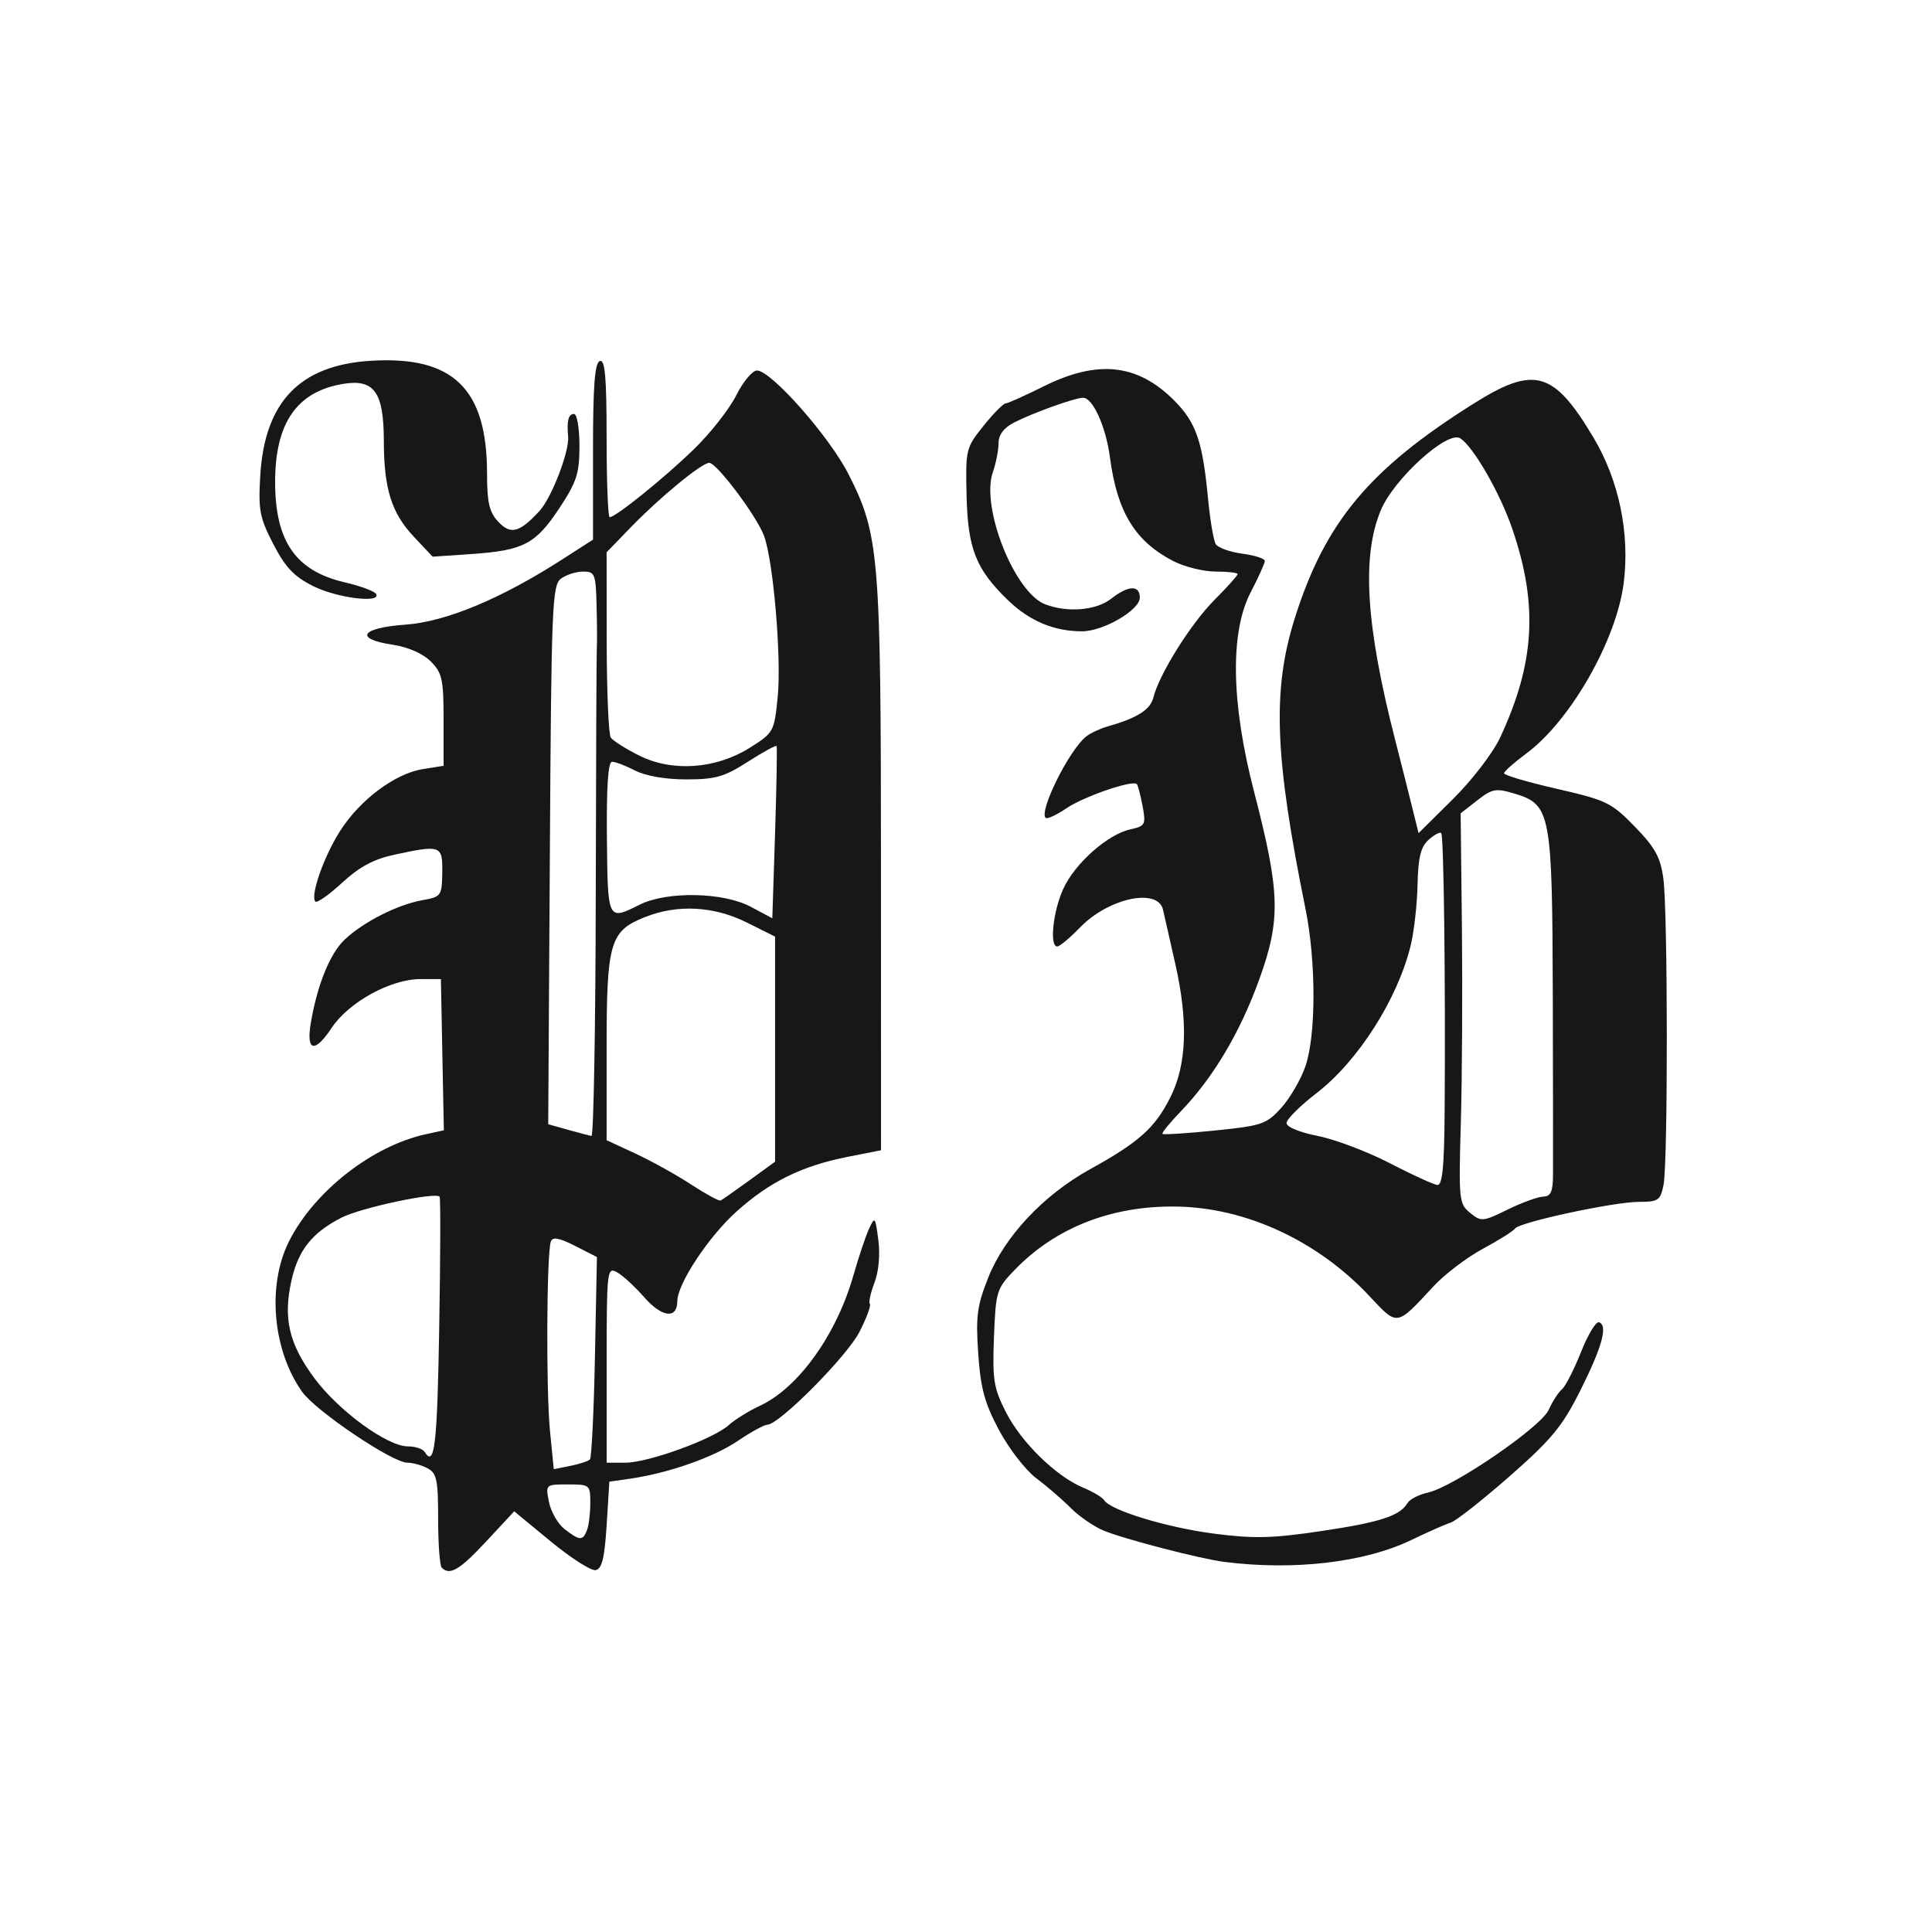
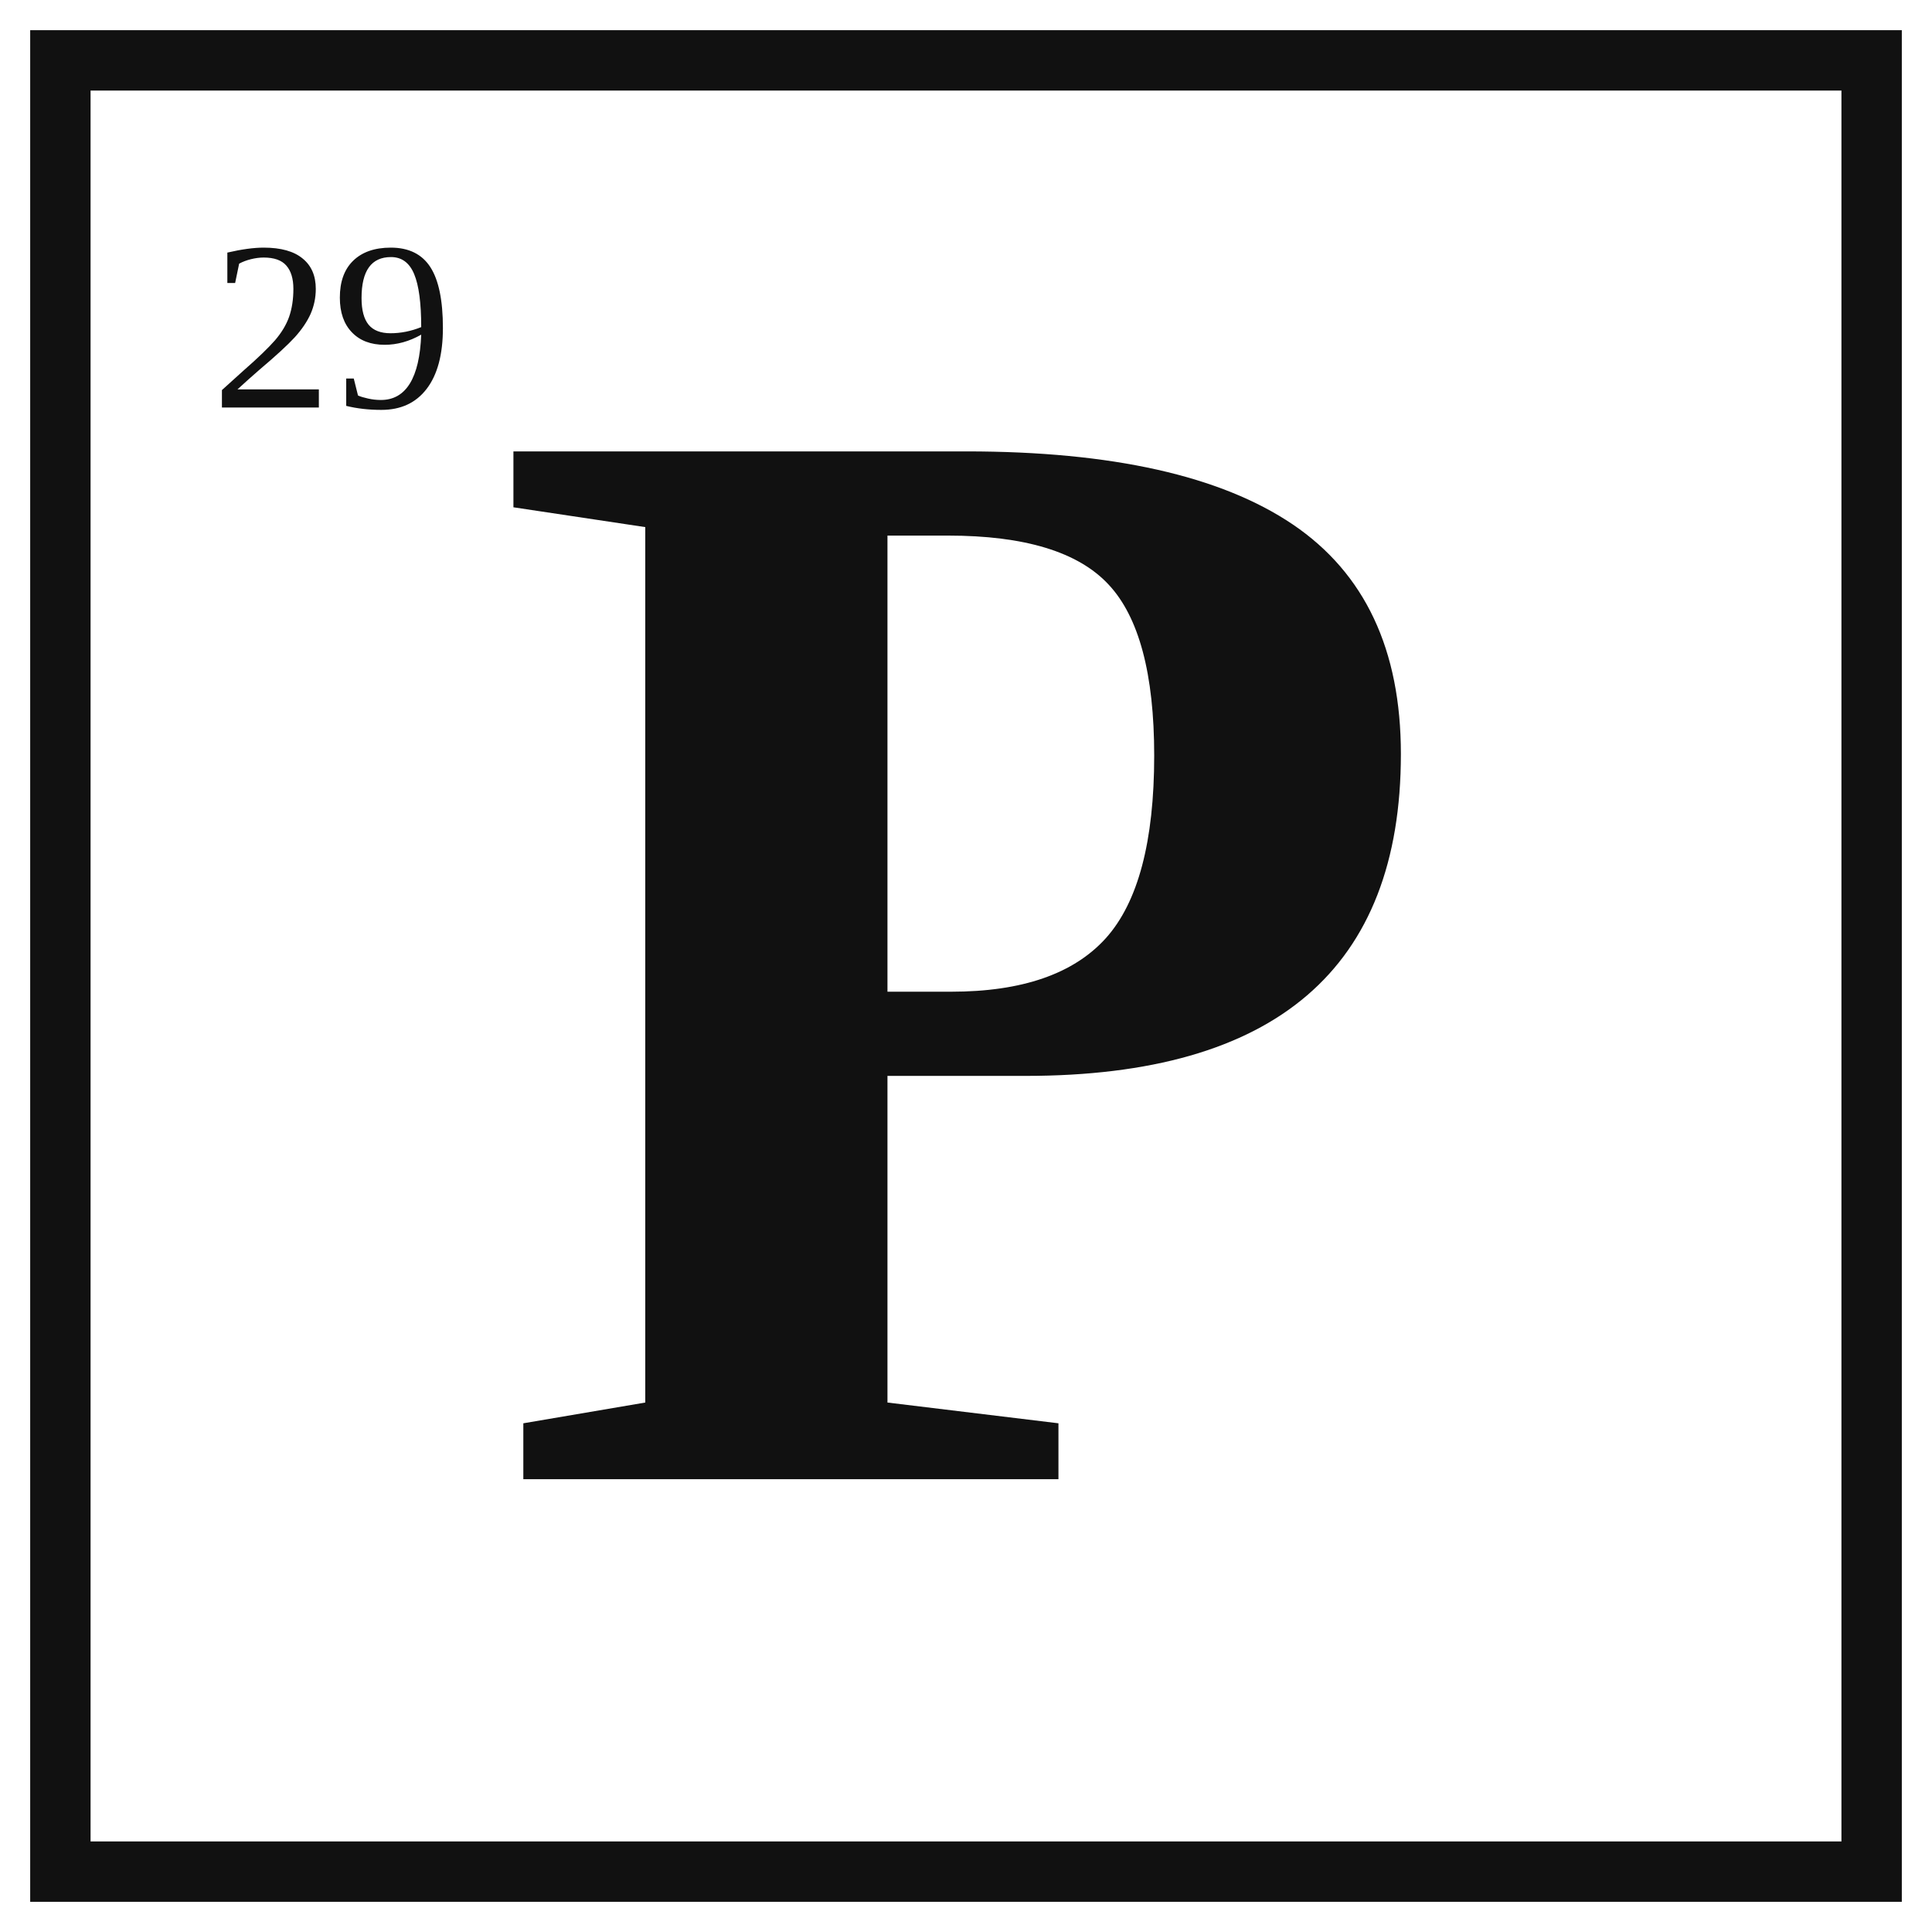
- <svg xmlns="http://www.w3.org/2000/svg" viewBox="0 0 512 512" role="img" aria-label="PB monogram">
-   <g transform="translate(65.5 95) scale(1.35) translate(-360 -256)">
-     <path d="M 398.2 493.38 C 397.81 492.99 397.49 488.69 397.49 483.82 C 397.49 476.16 397.22 474.82 395.43 473.87 C 394.3 473.26 392.5 472.76 391.43 472.76 C 388.5 472.75 373.5 462.64 370.8 458.86 C 365.01 450.72 363.88 438.02 368.18 429.38 C 373.09 419.54 384.54 410.56 395.12 408.27 L 398.61 407.51 L 398.32 392.67 L 398.03 377.83 L 393.99 377.83 C 388.16 377.83 379.91 382.37 376.57 387.43 C 373.27 392.41 371.56 392.04 372.48 386.54 C 373.74 379.01 376.24 372.82 379.12 370.1 C 382.82 366.6 389.47 363.23 394.39 362.34 C 398.09 361.68 398.23 361.49 398.3 356.94 C 398.38 351.56 398.06 351.44 388.86 353.42 C 384.85 354.28 382.02 355.8 378.65 358.91 C 376.08 361.27 373.72 362.94 373.4 362.62 C 372.33 361.55 375.01 353.84 378.22 348.79 C 382.1 342.66 389.01 337.48 394.48 336.61 L 398.56 335.96 L 398.56 326.98 C 398.56 318.95 398.29 317.73 396.03 315.46 C 394.47 313.91 391.59 312.65 388.56 312.19 C 380.91 311.04 382.29 308.88 391.07 308.25 C 399.04 307.68 409.88 303.16 422.03 295.33 L 427.89 291.56 L 427.89 274.26 C 427.89 261.37 428.23 256.84 429.23 256.5 C 430.25 256.15 430.56 259.63 430.56 271.61 C 430.56 280.16 430.83 287.16 431.16 287.16 C 432.33 287.16 441.86 279.48 447.66 273.85 C 450.91 270.71 454.66 265.93 456 263.25 C 457.35 260.56 459.18 258.36 460.07 258.36 C 462.86 258.36 474.32 271.34 478.07 278.76 C 484.08 290.62 484.41 294.58 484.42 355.96 L 484.43 411.43 L 477.8 412.74 C 468.9 414.5 462.53 417.64 456.06 423.46 C 450.57 428.39 444.46 437.65 444.44 441.06 C 444.42 444.62 441.43 444.26 437.94 440.28 C 436.07 438.15 433.65 435.93 432.55 435.35 C 430.65 434.33 430.57 435.09 430.57 453.52 L 430.57 472.76 L 434.27 472.76 C 438.75 472.76 451.55 468.1 454.54 465.38 C 455.73 464.31 458.45 462.61 460.59 461.62 C 468.19 458.11 475.69 447.66 479.02 435.96 C 480.02 432.44 481.39 428.36 482.06 426.89 C 483.22 424.34 483.3 424.44 483.9 429.03 C 484.28 431.93 483.98 435.26 483.13 437.46 C 482.37 439.46 481.96 441.31 482.24 441.59 C 482.51 441.86 481.6 444.33 480.21 447.06 C 477.79 451.84 464.47 465.27 462.11 465.31 C 461.48 465.32 458.89 466.74 456.35 468.46 C 451.6 471.68 442.88 474.76 435.37 475.87 L 431.1 476.49 L 430.57 485.02 C 430.16 491.51 429.64 493.61 428.41 493.85 C 427.52 494.02 423.56 491.49 419.61 488.23 L 412.42 482.31 L 406.94 488.2 C 401.7 493.83 399.79 494.96 398.21 493.38 Z  M 426.71 486.01 C 427.07 485.08 427.36 482.68 427.36 480.67 C 427.36 477.11 427.26 477.03 422.96 477.03 C 418.57 477.03 418.56 477.03 419.25 480.49 C 419.63 482.4 421.01 484.79 422.31 485.8 C 425.28 488.1 425.9 488.13 426.71 486.01 Z  M 427.28 472.13 C 427.61 471.8 428.06 462.72 428.27 451.96 L 428.66 432.39 L 424.38 430.21 C 421.26 428.62 419.97 428.38 419.62 429.33 C 418.78 431.57 418.66 458.5 419.44 466.45 L 420.19 474.04 L 423.43 473.39 C 425.21 473.03 426.94 472.47 427.28 472.13 Z  M 397.7 446.36 C 397.94 432.43 397.98 420.81 397.78 420.55 C 397.05 419.57 382.3 422.71 378.51 424.66 C 372.74 427.62 370.04 431.02 368.7 436.99 C 367.03 444.43 368.21 449.44 373.18 456.15 C 377.96 462.6 387.5 469.56 391.55 469.56 C 392.99 469.56 394.46 470.04 394.83 470.63 C 396.79 473.8 397.31 469.4 397.7 446.36 Z  M 458.56 417.36 L 463.63 413.68 L 463.63 391.58 L 463.63 369.49 L 458.08 366.72 C 451.57 363.48 444.45 363.11 438.01 365.69 C 431.21 368.41 430.56 370.65 430.56 391.46 L 430.56 409.46 L 436.16 412.05 C 439.23 413.47 444.15 416.19 447.07 418.1 C 450 420.01 452.64 421.45 452.94 421.3 C 453.25 421.15 455.77 419.38 458.56 417.36 Z  M 428.43 361.56 C 428.48 335.6 428.57 313.64 428.64 312.76 C 428.71 311.88 428.69 308.16 428.59 304.49 C 428.44 298.29 428.26 297.83 425.96 297.83 C 424.61 297.83 422.65 298.45 421.62 299.21 C 419.87 300.48 419.71 304.36 419.42 353.45 L 419.1 406.32 L 422.97 407.41 C 425.09 408 427.17 408.55 427.59 408.63 C 428 408.7 428.39 387.52 428.43 361.56 Z  M 463.93 332.09 C 463.81 331.87 461.27 333.25 458.3 335.16 C 453.67 338.13 451.93 338.63 446.2 338.63 C 442.1 338.63 438.2 337.95 436.15 336.89 C 434.31 335.94 432.28 335.16 431.64 335.16 C 430.85 335.16 430.53 339.97 430.62 350.09 C 430.78 366.43 430.74 366.37 437.06 363.22 C 442.41 360.55 453.42 360.75 458.83 363.62 L 463.09 365.89 L 463.63 349.19 C 463.92 340.01 464.06 332.31 463.93 332.09 Z  M 458.73 332.38 C 463.36 329.46 463.47 329.25 464.15 322.41 C 464.91 314.72 463.28 295.59 461.44 290.76 C 459.95 286.83 452.17 276.49 450.71 276.49 C 449.23 276.49 440.95 283.3 435.18 289.27 L 430.56 294.05 L 430.58 311.67 C 430.59 321.36 430.95 329.8 431.38 330.42 C 431.81 331.04 434.32 332.63 436.96 333.95 C 443.48 337.22 452.06 336.6 458.73 332.38 Z  M 372.96 300.69 C 369.21 298.81 367.5 297.01 365.14 292.45 C 362.46 287.27 362.17 285.78 362.57 279.01 C 363.43 264.54 370.31 257.35 384.15 256.46 C 400.4 255.42 407.09 261.87 407.09 278.59 C 407.09 284.27 407.53 286.16 409.28 288.04 C 411.72 290.65 413.46 290.2 417.39 285.93 C 419.79 283.3 423.29 274.19 423.01 271.27 C 422.72 268.23 423.07 266.89 424.16 266.89 C 424.75 266.89 425.23 269.69 425.23 273.15 C 425.23 278.55 424.7 280.2 421.33 285.32 C 416.65 292.42 414.26 293.68 404.15 294.38 L 396.41 294.91 L 392.73 291 C 388.34 286.35 386.84 281.58 386.83 272.2 C 386.82 262.66 384.97 260.01 378.95 260.97 C 369.81 262.43 365.49 268.6 365.49 280.23 C 365.49 291.87 369.51 297.69 379.1 299.93 C 382.18 300.65 384.97 301.67 385.29 302.2 C 386.48 304.12 377.64 303.04 372.96 300.69 Z " fill="#171719" fill-rule="evenodd" />
-   </g>
-   <g transform="translate(255.5 95) scale(1.35) translate(-203 0)">
-     <path d="M 254.03 236.23 C 249.27 235.62 234.34 231.74 230.36 230.08 C 228.45 229.28 225.54 227.28 223.91 225.63 C 222.27 223.98 219.22 221.35 217.14 219.79 C 215.07 218.24 211.79 214 209.86 210.38 C 207.02 205.06 206.24 202.17 205.77 195.33 C 205.27 188.05 205.54 185.96 207.74 180.42 C 210.94 172.35 218.59 164.21 227.71 159.16 C 237.32 153.85 240.43 151.07 243.45 145.11 C 246.72 138.67 247.03 130.15 244.41 118.63 C 243.4 114.23 242.34 109.55 242.05 108.23 C 241.07 103.84 231.38 105.89 225.77 111.68 C 223.78 113.74 221.76 115.43 221.28 115.43 C 219.73 115.43 220.44 108.58 222.45 104.15 C 224.73 99.12 231.16 93.42 235.65 92.43 C 238.57 91.79 238.71 91.52 238.03 87.85 C 237.63 85.71 237.12 83.77 236.9 83.55 C 236.06 82.69 226.5 85.98 223.09 88.3 C 221.13 89.63 219.29 90.47 219 90.18 C 217.66 88.84 223.61 76.89 226.95 74.21 C 227.76 73.56 229.63 72.68 231.09 72.26 C 236.97 70.59 239.54 68.97 240.15 66.56 C 241.3 61.96 247.52 52.03 252.14 47.4 C 254.65 44.89 256.69 42.61 256.69 42.33 C 256.69 42.05 254.75 41.83 252.38 41.83 C 250.01 41.83 246.29 40.91 244.12 39.8 C 236.58 35.93 233.04 30.16 231.63 19.43 C 230.83 13.36 228.26 7.68 226.33 7.71 C 224.71 7.73 216.38 10.73 212.83 12.56 C 210.78 13.62 209.76 14.97 209.76 16.63 C 209.76 17.99 209.26 20.56 208.64 22.32 C 206.24 29.21 212.89 45.97 218.94 48.27 C 223.34 49.94 228.94 49.46 231.87 47.16 C 235.24 44.51 237.49 44.43 237.49 46.96 C 237.49 49.39 230.31 53.56 226.14 53.56 C 220.65 53.56 215.83 51.53 211.6 47.44 C 205.29 41.34 203.72 37.35 203.48 26.8 C 203.27 17.9 203.36 17.52 206.78 13.26 C 208.71 10.84 210.68 8.85 211.15 8.82 C 211.63 8.79 214.99 7.28 218.62 5.47 C 229.21 0.2 237.02 1.03 244.2 8.21 C 248.54 12.55 249.82 16.25 250.89 27.57 C 251.29 31.75 251.97 35.75 252.4 36.45 C 252.83 37.15 255.18 37.99 257.61 38.32 C 260.04 38.64 262.03 39.28 262.03 39.74 C 262.03 40.19 260.78 42.97 259.25 45.91 C 255.17 53.79 255.41 67.64 259.93 85.1 C 265.04 104.82 265.19 110.1 260.95 121.86 C 257.19 132.29 251.89 141.2 245.54 147.79 C 243.37 150.04 241.75 152.03 241.94 152.22 C 242.14 152.4 246.76 152.11 252.21 151.56 C 261.44 150.62 262.34 150.32 265.24 147.12 C 266.95 145.24 269.09 141.57 269.99 138.97 C 272.11 132.87 272.11 118.35 270 107.96 C 263.96 78.22 263.47 65.16 267.87 51.13 C 273.8 32.2 282.49 21.75 303.05 8.84 C 314.95 1.36 318.74 2.44 326.54 15.51 C 331.54 23.9 333.7 34.23 332.49 44 C 331.1 55.25 322.03 71.14 313.34 77.56 C 310.96 79.32 309 81.06 308.99 81.43 C 308.97 81.8 313.64 83.17 319.36 84.48 C 329.1 86.71 330.07 87.18 334.66 91.9 C 338.64 96 339.69 97.89 340.26 102.06 C 341.15 108.58 341.18 157.79 340.3 162.23 C 339.69 165.27 339.27 165.56 335.49 165.56 C 330.52 165.56 311.92 169.57 311.13 170.81 C 310.82 171.29 307.99 173.07 304.85 174.76 C 301.72 176.45 297.36 179.75 295.19 182.09 C 287.76 190.09 288.17 190.03 282.52 184.01 C 272.37 173.2 258.36 166.7 244.7 166.48 C 232.02 166.28 220.99 170.58 212.96 178.88 C 209.36 182.61 209.22 183.06 208.86 192.12 C 208.54 200.45 208.8 202.1 211.18 206.8 C 214.19 212.74 221.01 219.42 226.34 221.65 C 228.29 222.46 230.17 223.58 230.51 224.14 C 231.74 226.13 242.91 229.52 252.13 230.7 C 259.88 231.7 263.54 231.61 273.06 230.19 C 284.65 228.47 288.54 227.21 290.04 224.69 C 290.48 223.94 292.29 223.01 294.06 222.62 C 299.1 221.51 316.28 209.74 317.77 206.37 C 318.49 204.75 319.65 202.95 320.35 202.36 C 321.05 201.77 322.73 198.49 324.09 195.06 C 325.45 191.63 327.04 188.99 327.63 189.19 C 329.42 189.81 328.27 193.99 323.94 202.64 C 320.43 209.64 318.32 212.19 310.08 219.43 C 304.73 224.12 299.54 228.21 298.53 228.52 C 297.52 228.83 294.06 230.36 290.83 231.92 C 281.65 236.35 267.76 237.98 254.03 236.23 Z  M 316.69 164.53 C 318.13 164.5 318.57 163.56 318.6 160.49 C 318.63 158.29 318.6 142.37 318.56 125.1 C 318.46 89.15 318.16 87.55 311.05 85.42 C 307.37 84.32 306.67 84.45 303.73 86.75 L 300.47 89.29 L 300.72 111.69 C 300.85 124.01 300.76 141.24 300.51 149.98 C 300.07 165.21 300.15 165.95 302.33 167.72 C 304.51 169.49 304.84 169.46 309.72 167.06 C 312.53 165.69 315.67 164.55 316.69 164.53 Z  M 297.33 147.69 C 297.51 121.95 297.16 93.67 296.66 93.17 C 296.39 92.9 295.27 93.5 294.17 94.5 C 292.63 95.89 292.13 97.95 292.01 103.32 C 291.93 107.18 291.32 112.56 290.65 115.28 C 288.1 125.73 280.33 137.93 272.26 144.15 C 268.98 146.68 266.29 149.35 266.29 150.09 C 266.29 150.86 268.88 151.93 272.43 152.62 C 275.8 153.29 282.16 155.69 286.56 157.97 C 290.96 160.25 295.16 162.17 295.89 162.24 C 296.9 162.33 297.25 158.73 297.33 147.69 Z  M 308.22 74.42 C 315.03 59.81 315.71 48.42 310.65 33.56 C 308.24 26.46 302.94 17.25 300.37 15.66 C 297.86 14.11 287.37 23.63 284.8 29.79 C 281.01 38.85 281.86 52.45 287.62 74.89 C 288.75 79.29 290.24 85.21 290.94 88.04 L 292.21 93.18 L 298.96 86.49 C 302.73 82.76 306.82 77.42 308.22 74.42 Z " fill="#171719" fill-rule="evenodd" />
-   </g>
+ <svg xmlns="http://www.w3.org/2000/svg" viewBox="0 0 128 128" role="img" aria-label="P monogram">
+   <rect x="4" y="4" width="120" height="120" fill="none" stroke="#111111" stroke-width="4" />
+   <text x="64" y="98" text-anchor="middle" font-family="Georgia, 'Times New Roman', serif" font-size="104" font-weight="700" fill="#111111">P</text>
+   <text x="14" y="27" font-family="Georgia, 'Times New Roman', serif" font-size="16" fill="#111111">29</text>
</svg>
